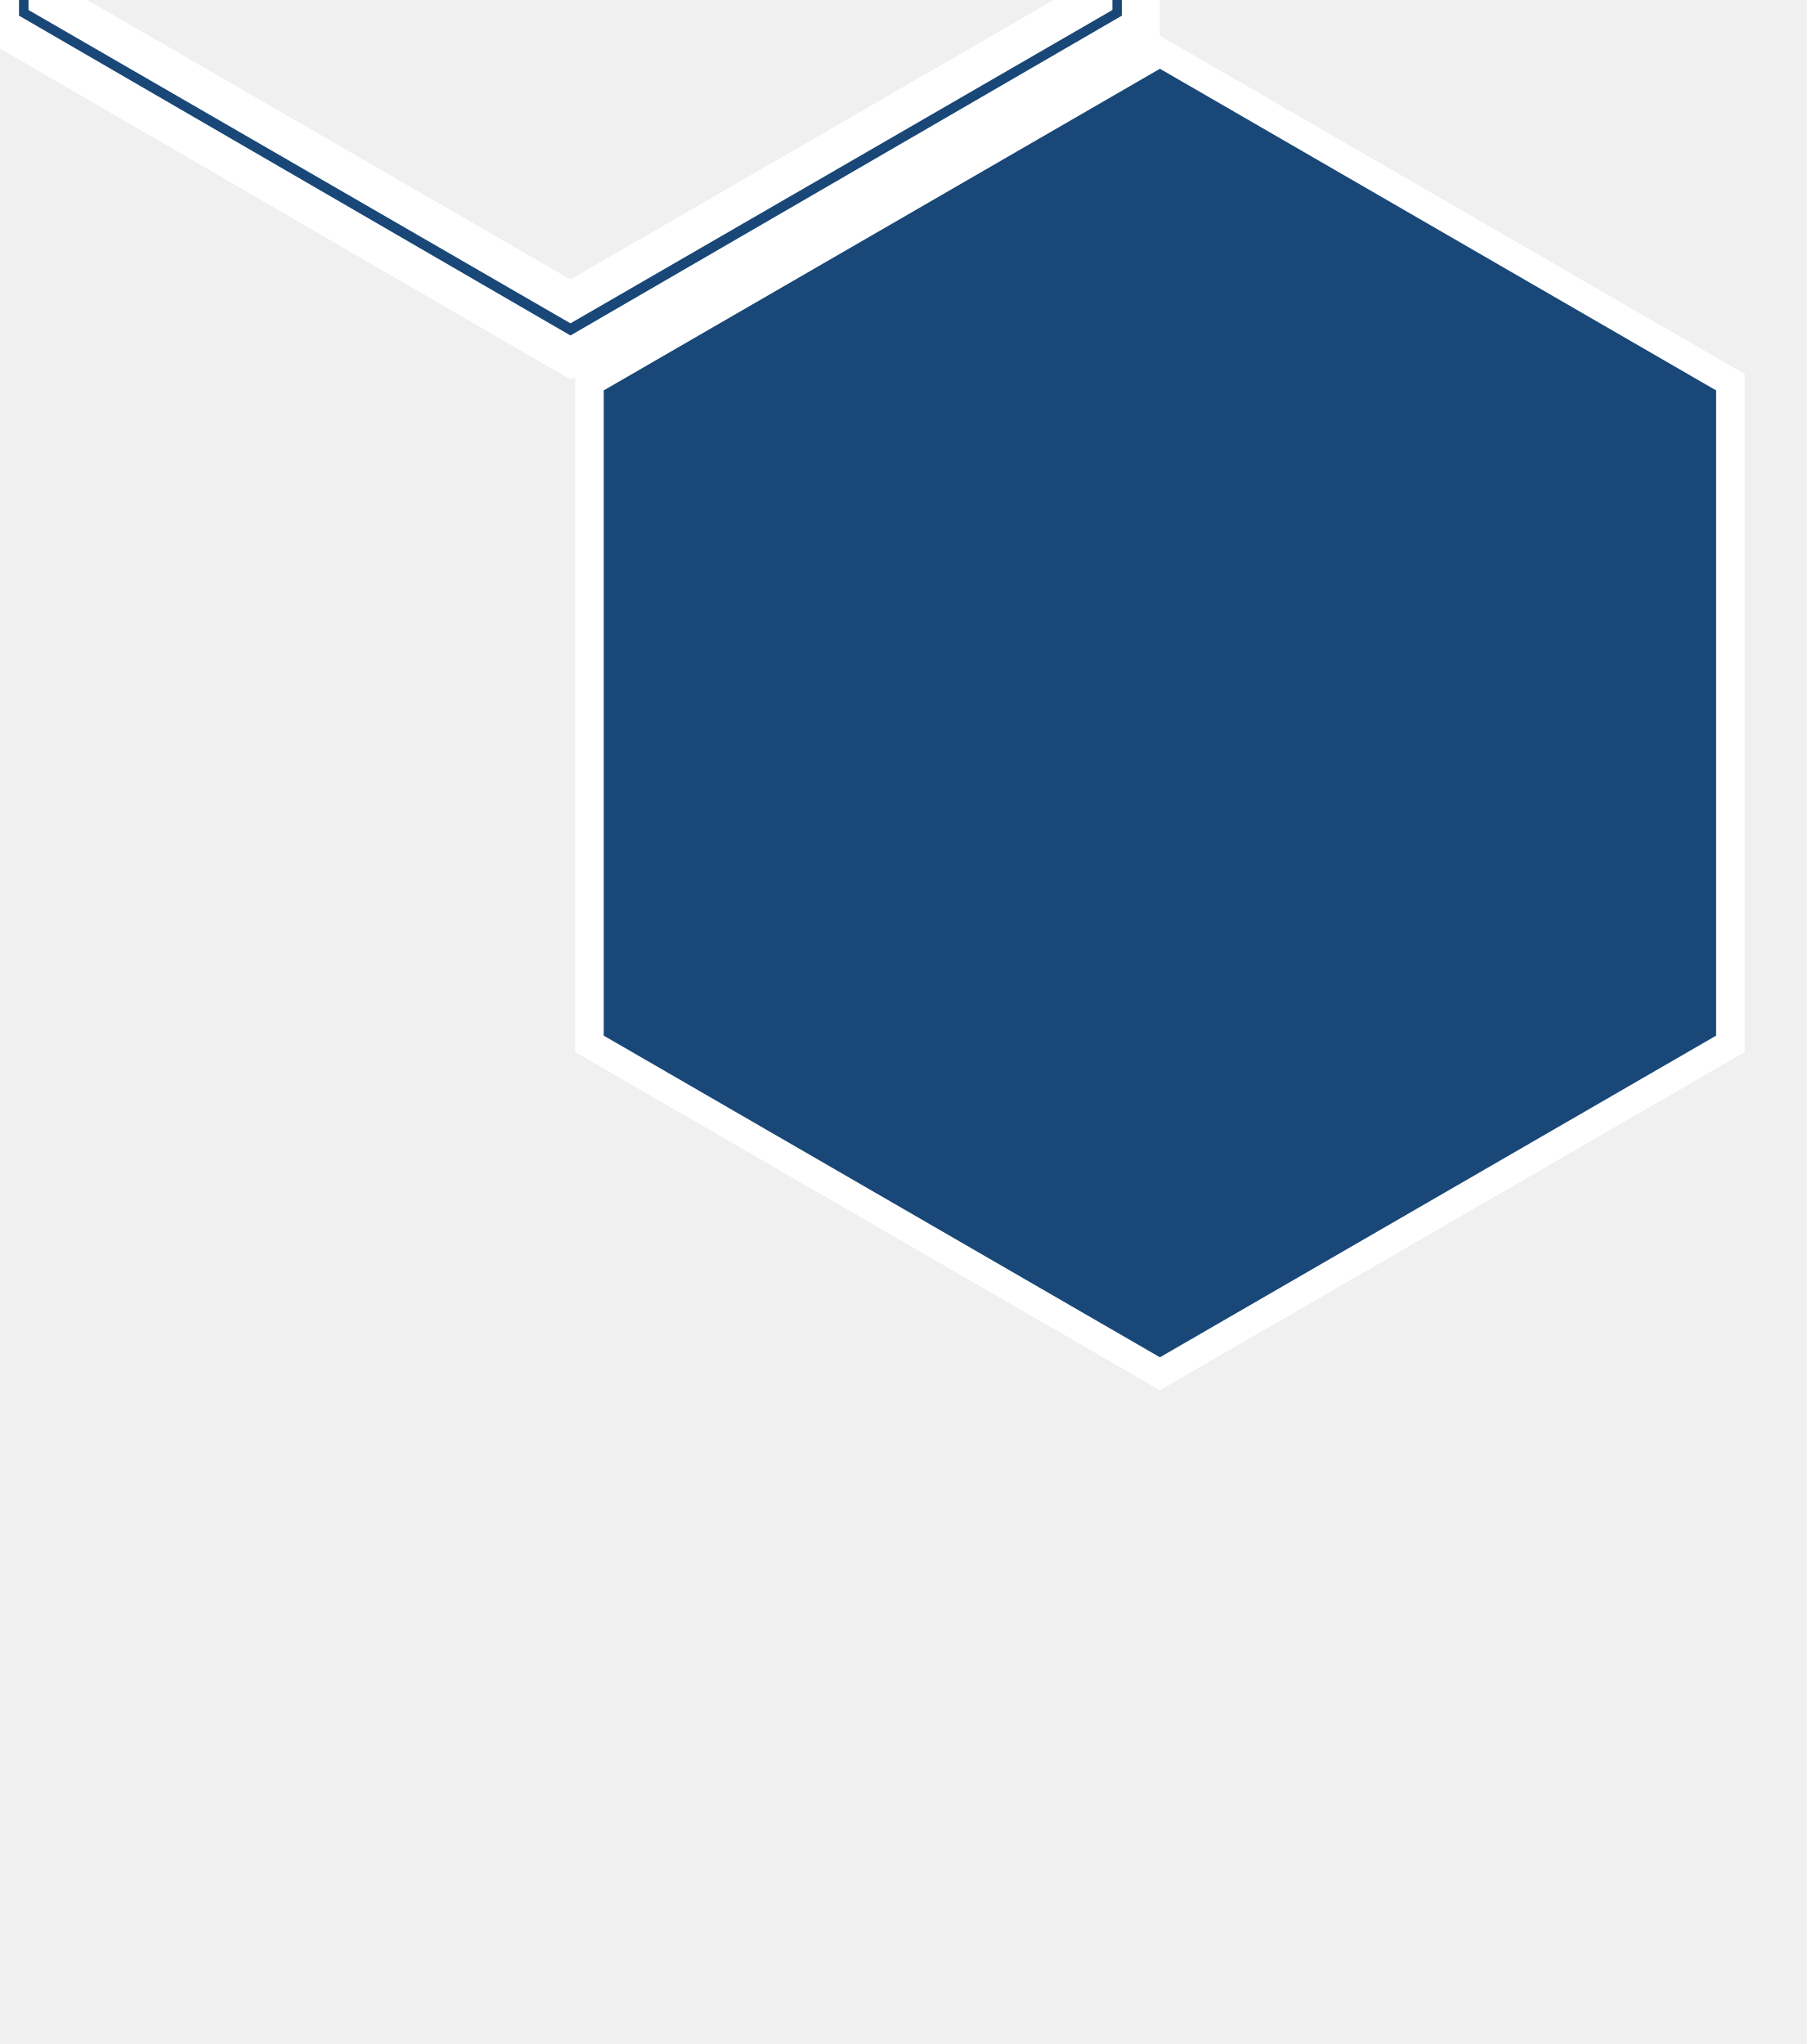
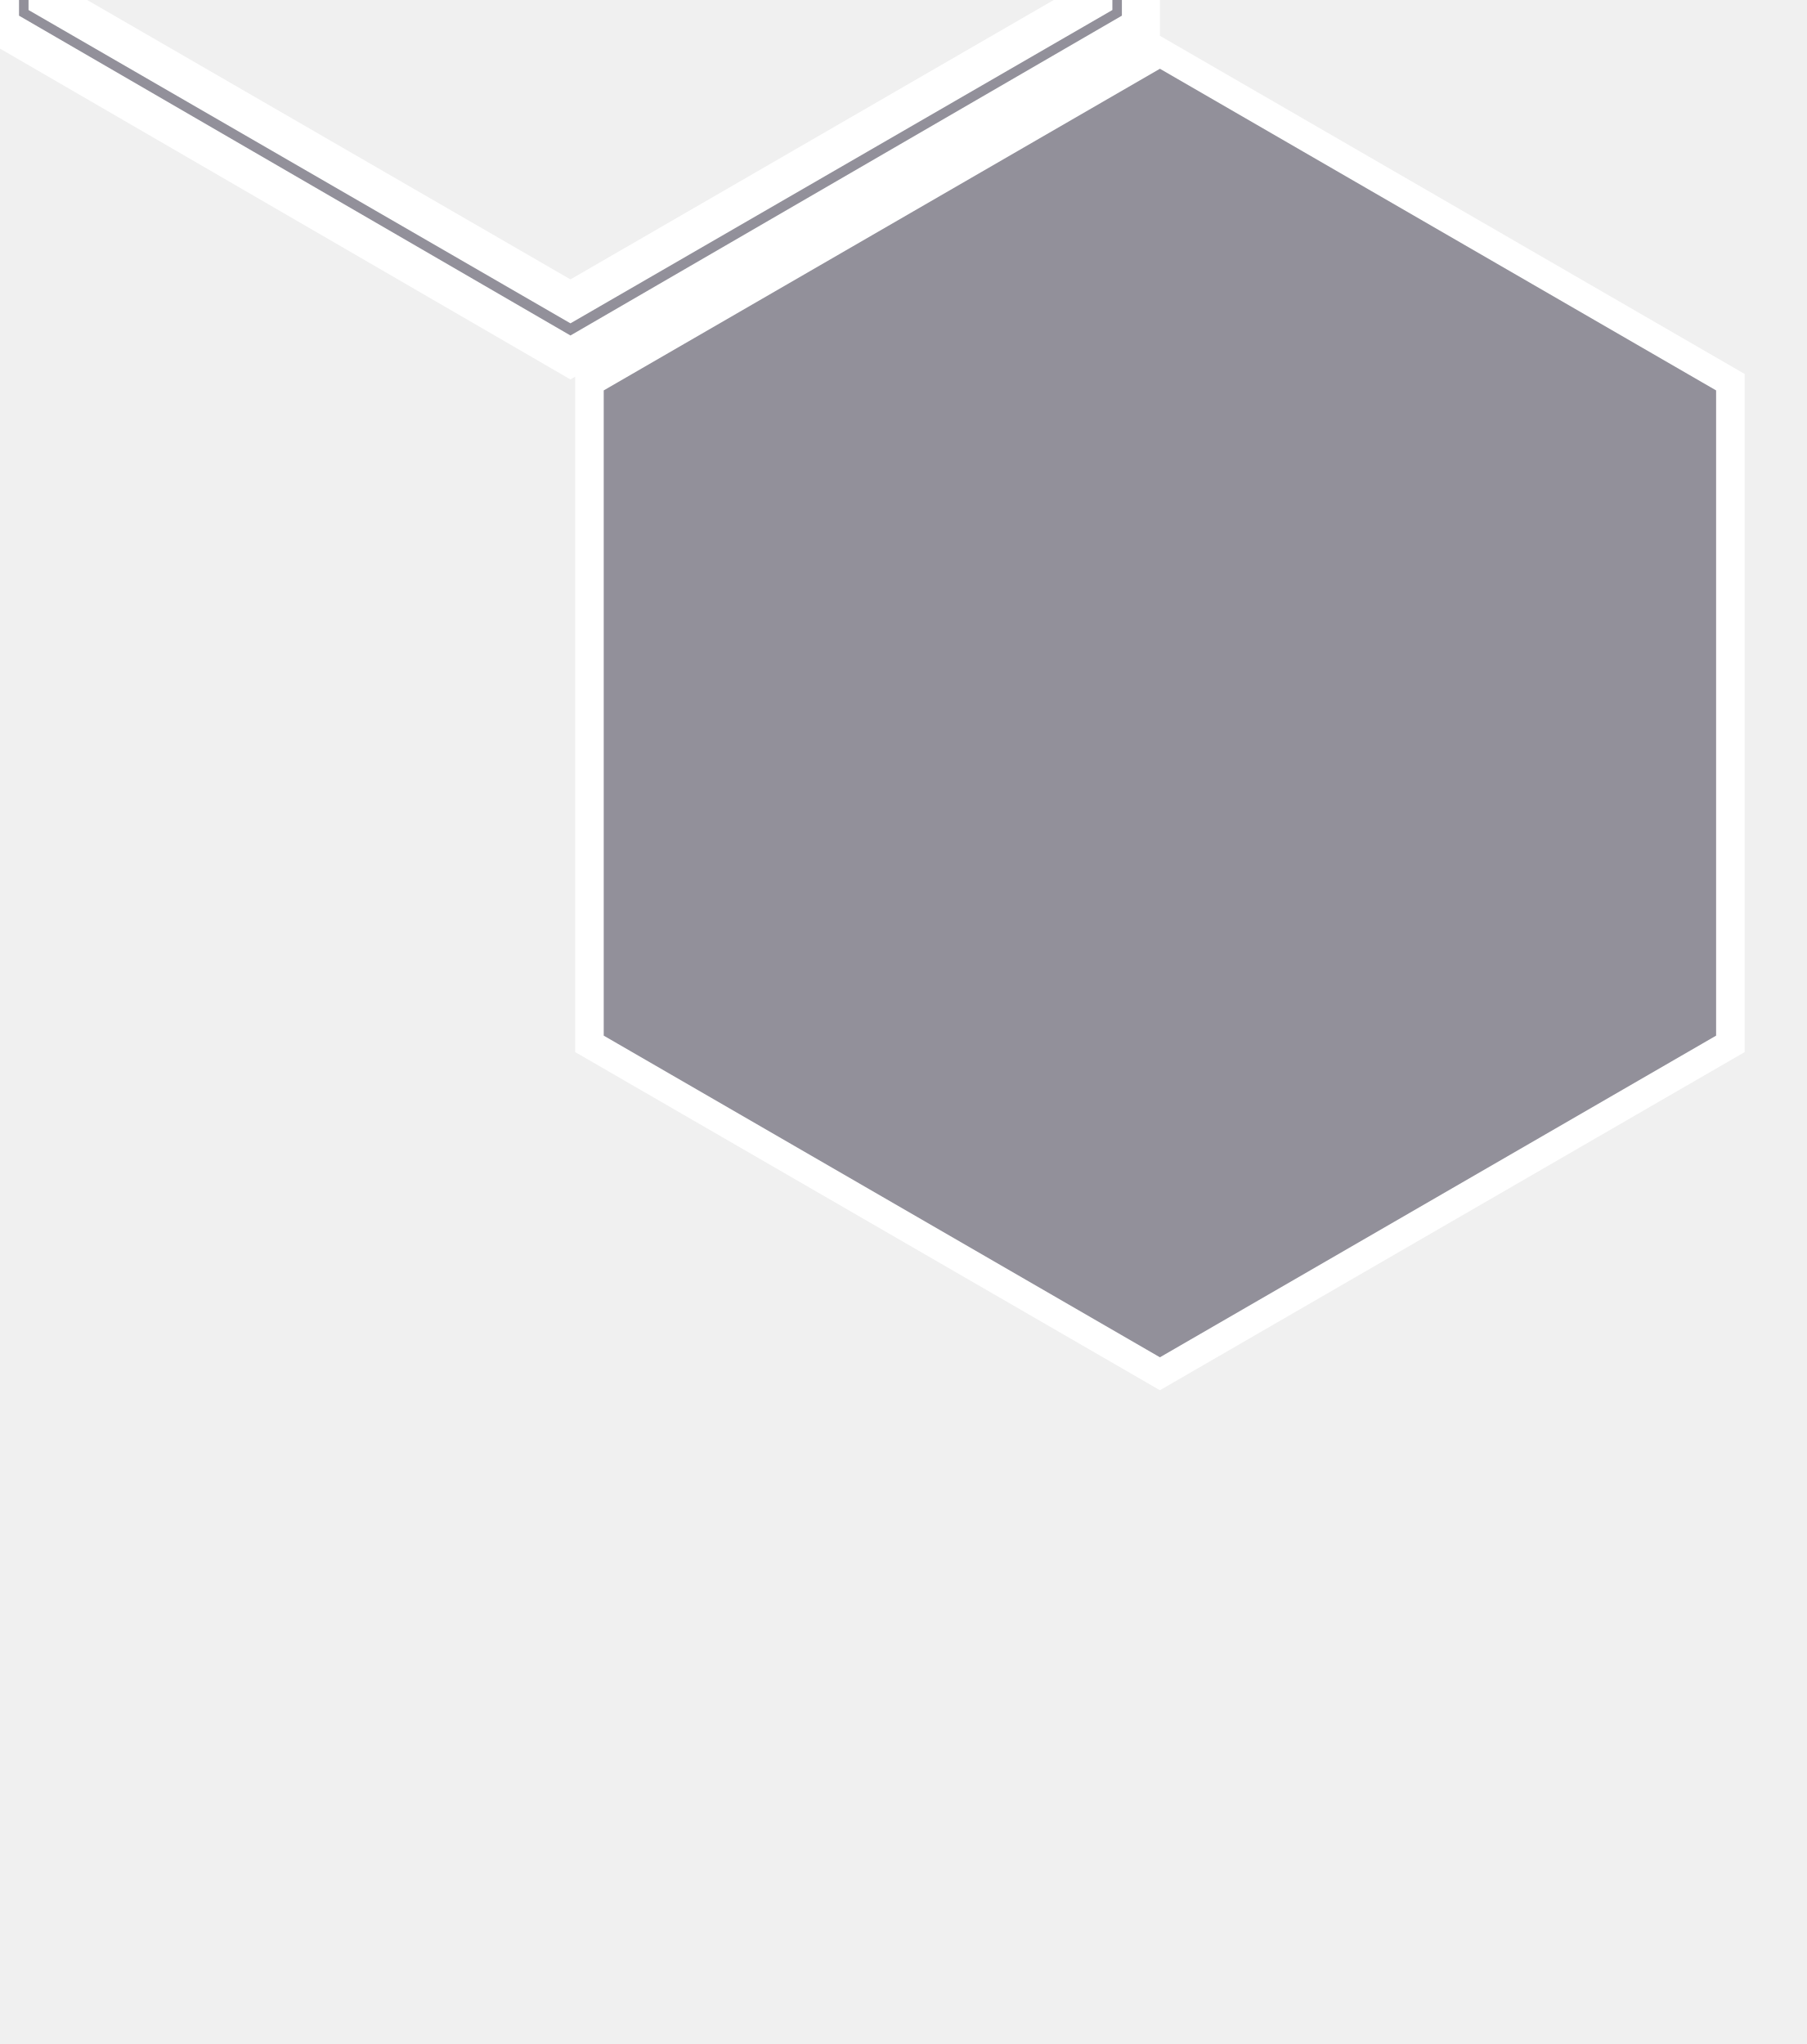
<svg xmlns="http://www.w3.org/2000/svg" version="1.1" id="Layer_1" x="0px" y="0px" viewBox="0 0 190 215" style="enable-background:new 0 0 190 215;" xml:space="preserve">
  <style type="text/css">
- 	.st0{fill:#194777;stroke:#FFFFFF;stroke-width:4;}
- 	.st1{fill:#194777;stroke:#FFFFFF;stroke-width:3;}
+ 	.st0{fill:#1a162d70;stroke:#FFFFFF;stroke-width:4;}
+ 	.st1{fill:#1a162d70;stroke:#FFFFFF;stroke-width:3;}
</style>
  <path class="st0" d="M60-101.5L0-66.8V2.8l60,34.8l60-34.8v-69.5L60-101.5z M115-0.1L60,31.7L5-0.1v-63.7l55-31.9l55,31.9V-0.1z" />
  <polygon class="st1" points="182,109.8 182,40.2 122,5.5 62,40.2 62,109.8 122,144.5 " />
</svg>
